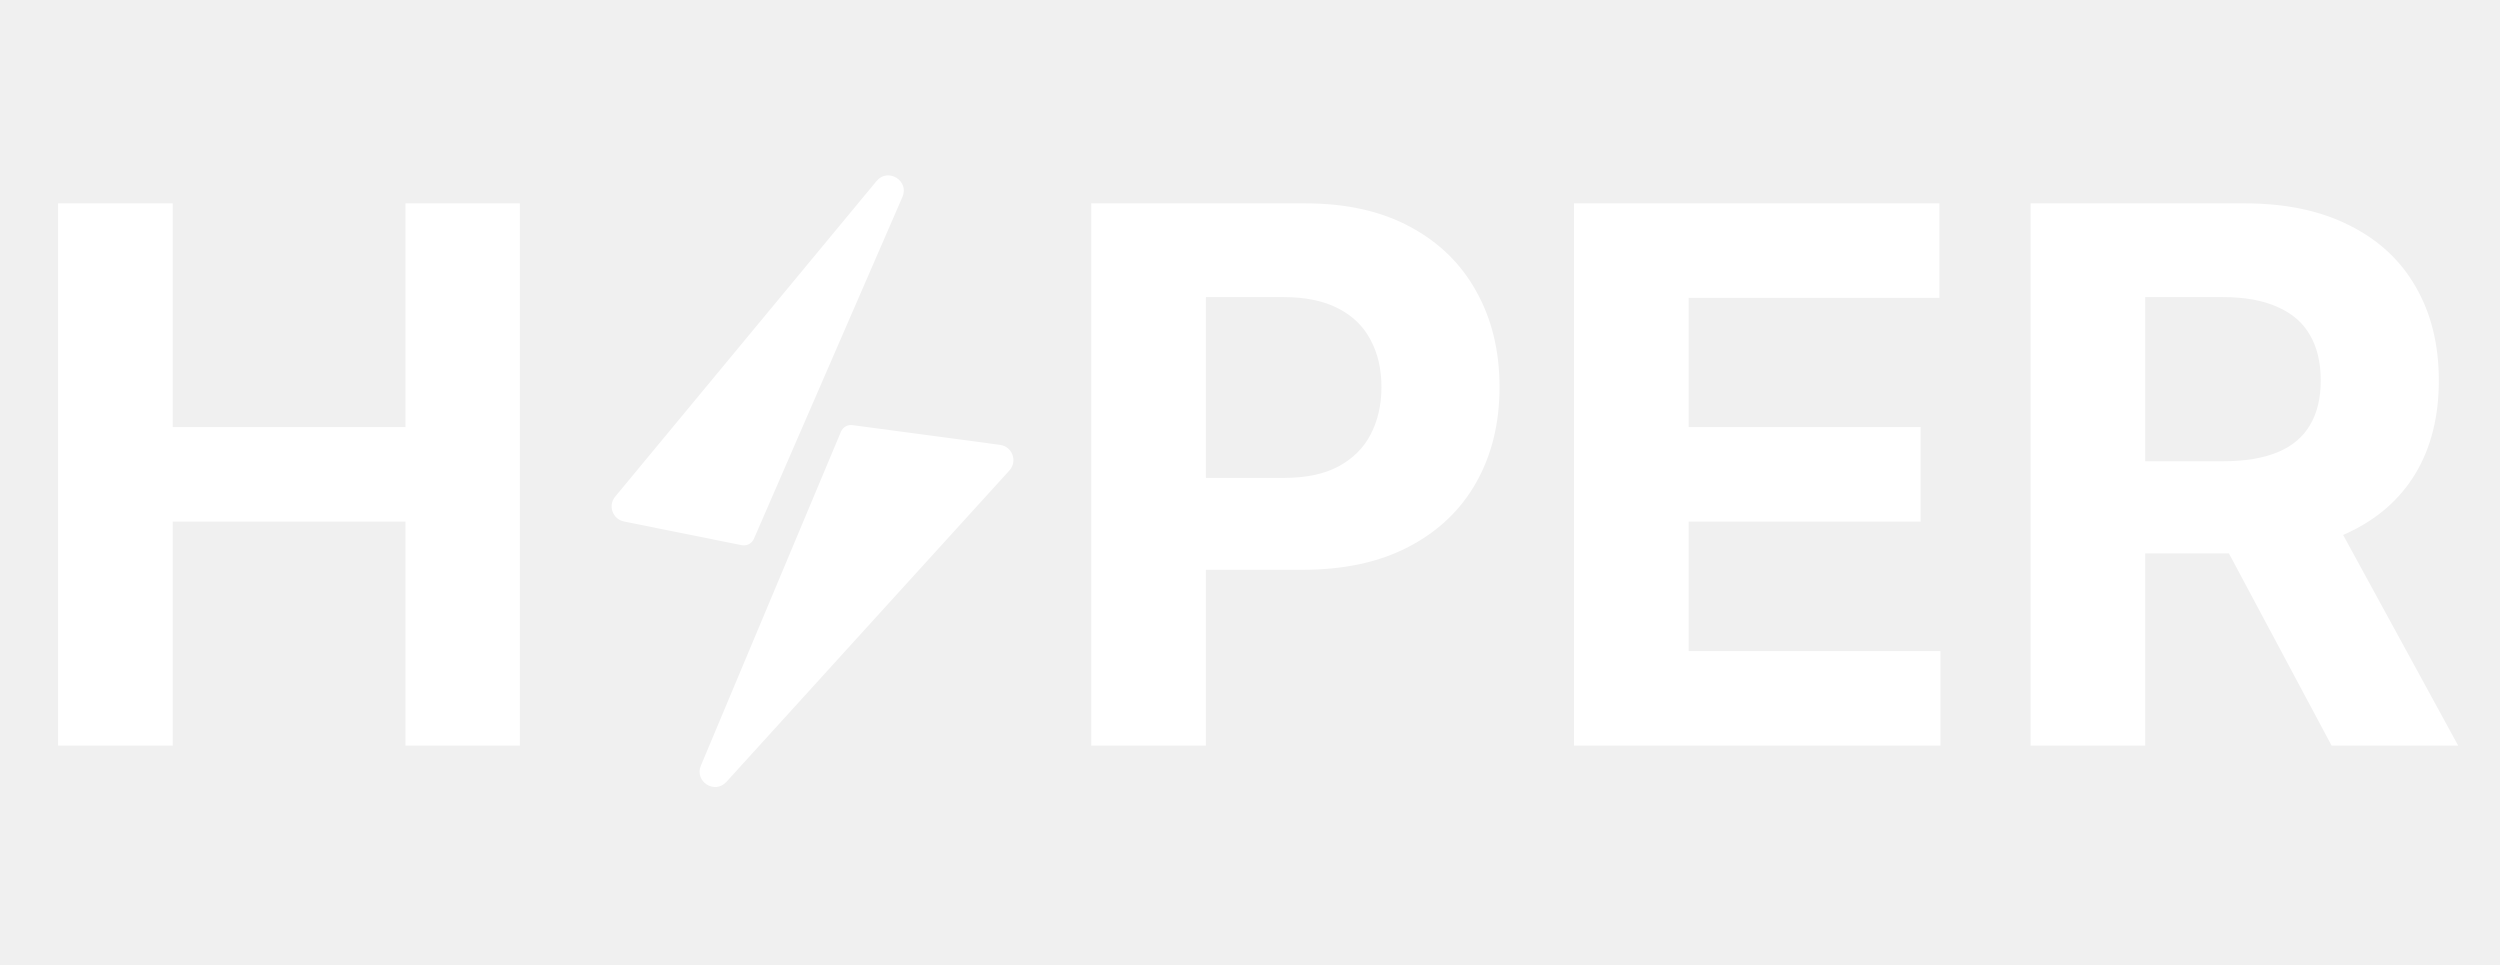
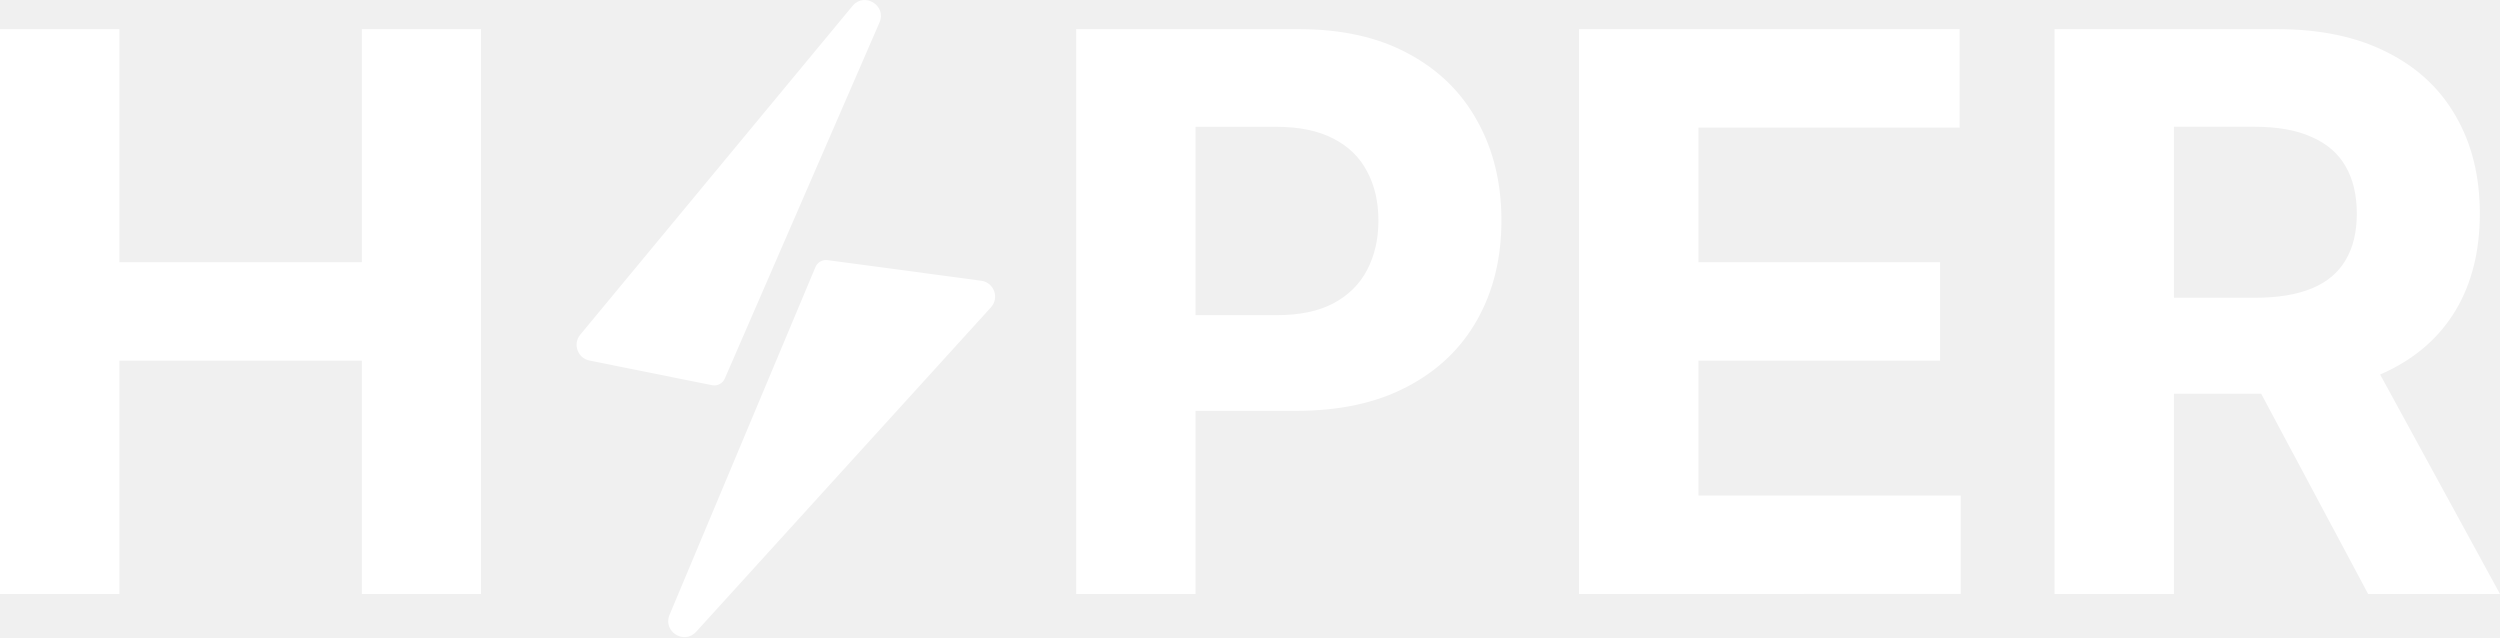
- <svg xmlns="http://www.w3.org/2000/svg" width="114" height="44" viewBox="0 0 114 44" fill="none">
-   <path d="M2.649 34V9.273H7.877V19.475H18.49V9.273H23.706V34H18.49V23.785H7.877V34H2.649Z" fill="white" />
-   <path fill-rule="evenodd" clip-rule="evenodd" d="M41.151 8.981C41.474 8.238 40.487 7.632 39.97 8.256L28.052 22.647C27.714 23.055 27.934 23.675 28.453 23.78L33.822 24.86C34.053 24.906 34.285 24.785 34.379 24.569L41.151 8.981ZM31.96 34.913C31.655 35.638 32.594 36.237 33.123 35.654L46.03 21.452C46.409 21.034 46.164 20.362 45.605 20.287L38.875 19.385C38.651 19.355 38.434 19.479 38.347 19.687L31.96 34.913Z" fill="white" />
-   <path d="M49.761 34V9.273H59.517C61.393 9.273 62.99 9.631 64.311 10.347C65.63 11.056 66.637 12.042 67.329 13.305C68.029 14.561 68.379 16.01 68.379 17.652C68.379 19.294 68.025 20.743 67.317 21.999C66.609 23.254 65.582 24.232 64.238 24.933C62.902 25.633 61.284 25.983 59.384 25.983H53.166V21.793H58.539C59.545 21.793 60.374 21.62 61.026 21.274C61.686 20.92 62.177 20.433 62.499 19.813C62.829 19.185 62.994 18.465 62.994 17.652C62.994 16.831 62.829 16.115 62.499 15.503C62.177 14.883 61.686 14.404 61.026 14.066C60.366 13.72 59.529 13.547 58.515 13.547H54.989V34H49.761ZM71.775 34V9.273H88.437V13.583H77.003V19.475H87.58V23.785H77.003V29.69H88.485V34H71.775ZM92.594 34V9.273H102.349C104.217 9.273 105.81 9.607 107.13 10.275C108.459 10.935 109.469 11.873 110.161 13.088C110.861 14.296 111.211 15.716 111.211 17.35C111.211 18.992 110.857 20.405 110.149 21.588C109.441 22.763 108.414 23.665 107.07 24.293C105.734 24.921 104.116 25.234 102.216 25.234H95.684V21.033H101.371C102.369 21.033 103.198 20.896 103.858 20.622C104.518 20.349 105.009 19.938 105.331 19.391C105.661 18.843 105.826 18.163 105.826 17.35C105.826 16.529 105.661 15.837 105.331 15.273C105.009 14.71 104.514 14.283 103.846 13.994C103.186 13.696 102.353 13.547 101.347 13.547H97.822V34H92.594ZM105.947 22.747L112.093 34H106.321L100.309 22.747H105.947Z" fill="white" />
+ <svg xmlns="http://www.w3.org/2000/svg" width="109.444" height="27.892" viewBox="0 0 109.444 27.892" fill="none" version="1.1" id="svg3">
+   <defs id="defs3" />
+   <path d="M 0,26.003 V 1.276 H 5.228 V 11.478 H 15.841 V 1.276 h 5.216 V 26.003 h -5.216 v -10.214 H 5.228 v 10.214 z" fill="#ffffff" id="path1" />
+   <path fill-rule="evenodd" clip-rule="evenodd" d="m 38.502,0.985 c 0.323,-0.743 -0.664,-1.349 -1.181,-0.725 L 25.403,14.65 c -0.338,0.408 -0.118,1.028 0.401,1.133 l 5.369,1.08 c 0.231,0.046 0.463,-0.075 0.557,-0.291 z M 29.311,26.916 c -0.304,0.725 0.635,1.324 1.164,0.742 l 12.906,-14.203 c 0.38,-0.418 0.134,-1.09 -0.425,-1.165 l -6.73,-0.902 c -0.224,-0.03 -0.44,0.094 -0.527,0.302 z" fill="#ffffff" id="path2" />
+   <path d="M 47.112,26.003 V 1.276 h 9.756 c 1.875,0 3.473,0.358 4.793,1.075 1.32,0.708 2.326,1.694 3.018,2.958 0.7,1.256 1.05,2.704 1.05,4.347 0,1.642 -0.354,3.091 -1.062,4.347 -0.708,1.256 -1.735,2.234 -3.079,2.934 -1.336,0.7 -2.954,1.05 -4.854,1.05 h -6.218 v -4.19 h 5.373 c 1.006,0 1.835,-0.173 2.487,-0.519 0.66,-0.354 1.151,-0.841 1.473,-1.461 0.33,-0.628 0.495,-1.348 0.495,-2.161 0,-0.821 -0.165,-1.537 -0.495,-2.149 -0.322,-0.62 -0.813,-1.099 -1.473,-1.437 -0.66,-0.346 -1.497,-0.519 -2.511,-0.519 h -3.526 V 26.003 Z m 22.014,0 V 1.276 h 16.662 v 4.31 h -11.434 v 5.892 h 10.577 v 4.31 h -10.577 v 5.904 h 11.482 v 4.31 z m 20.818,0 V 1.276 h 9.755 c 1.868,0 3.461,0.334 4.781,1.002 1.329,0.66 2.339,1.598 3.031,2.813 0.7,1.207 1.05,2.628 1.05,4.262 0,1.642 -0.354,3.055 -1.062,4.238 -0.708,1.175 -1.735,2.077 -3.079,2.704 -1.336,0.628 -2.954,0.942 -4.854,0.942 h -6.532 v -4.202 h 5.687 c 0.998,0 1.827,-0.137 2.487,-0.41 0.66,-0.274 1.151,-0.684 1.473,-1.232 0.33,-0.547 0.495,-1.228 0.495,-2.04 0,-0.821 -0.165,-1.513 -0.495,-2.077 -0.322,-0.563 -0.817,-0.99 -1.485,-1.28 -0.66,-0.298 -1.493,-0.447 -2.499,-0.447 h -3.526 V 26.003 Z m 13.354,-11.253 6.146,11.253 h -5.772 l -6.012,-11.253 z" fill="#ffffff" id="path3" />
</svg>
